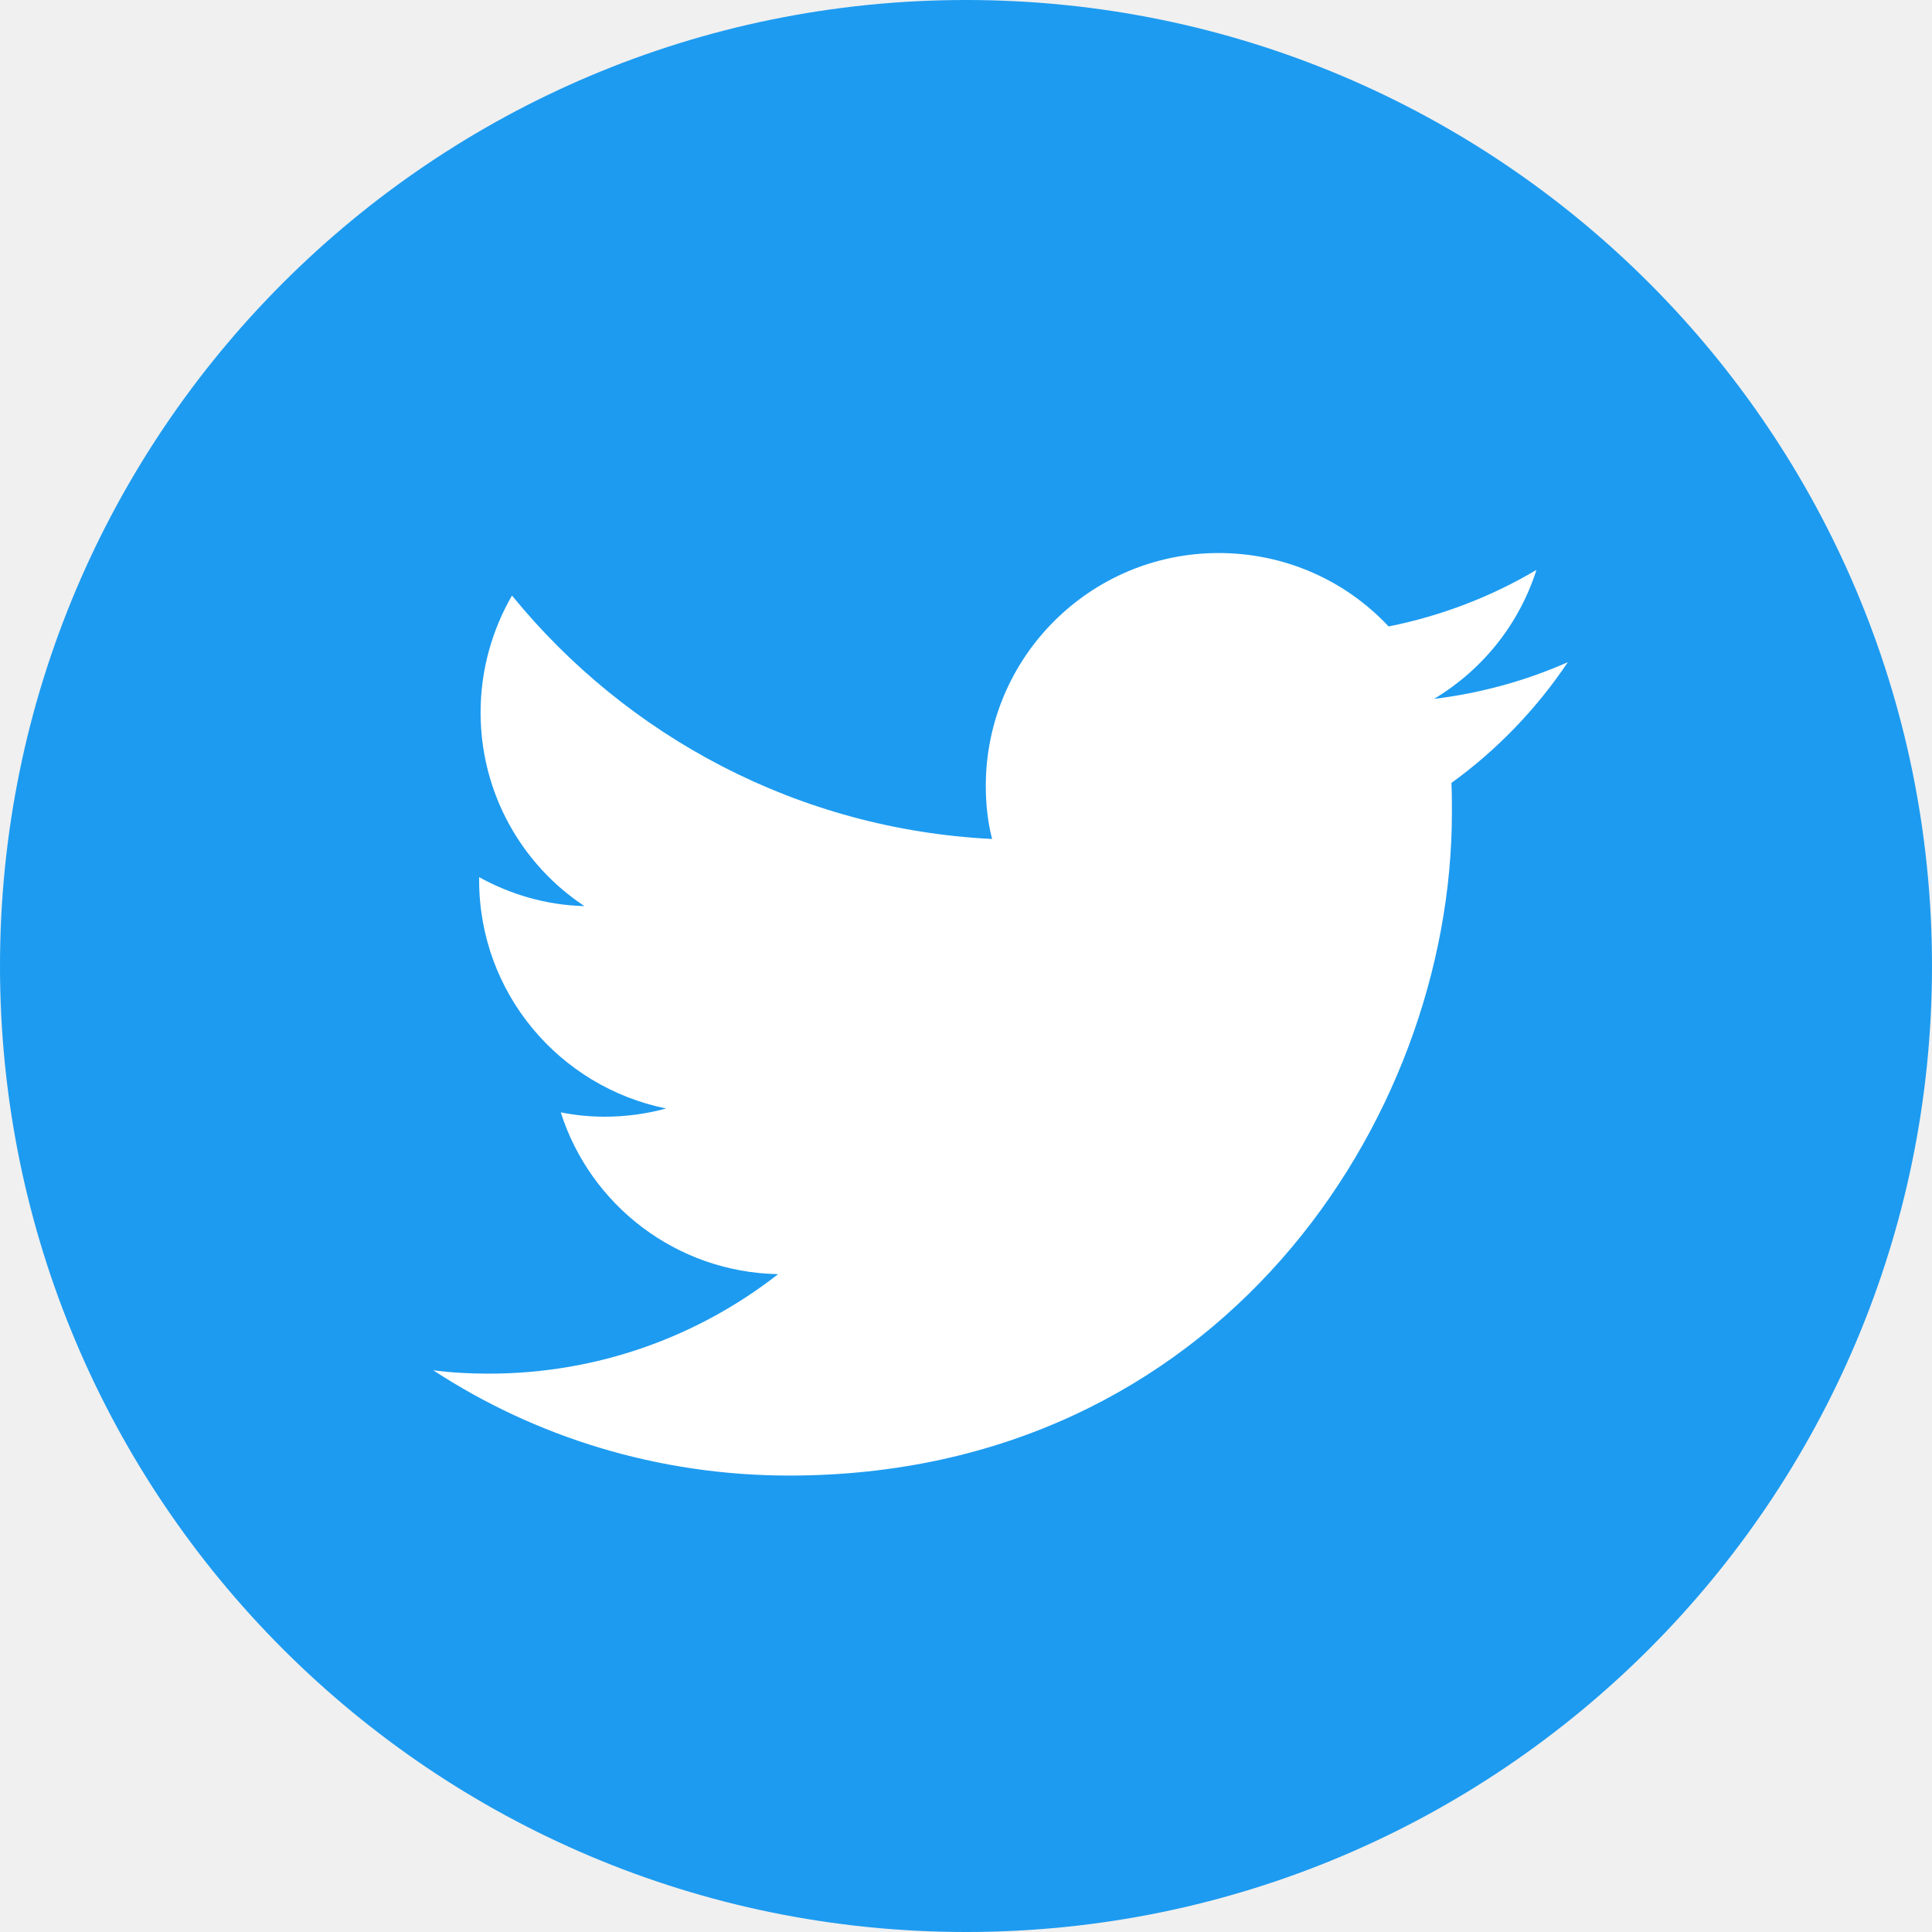
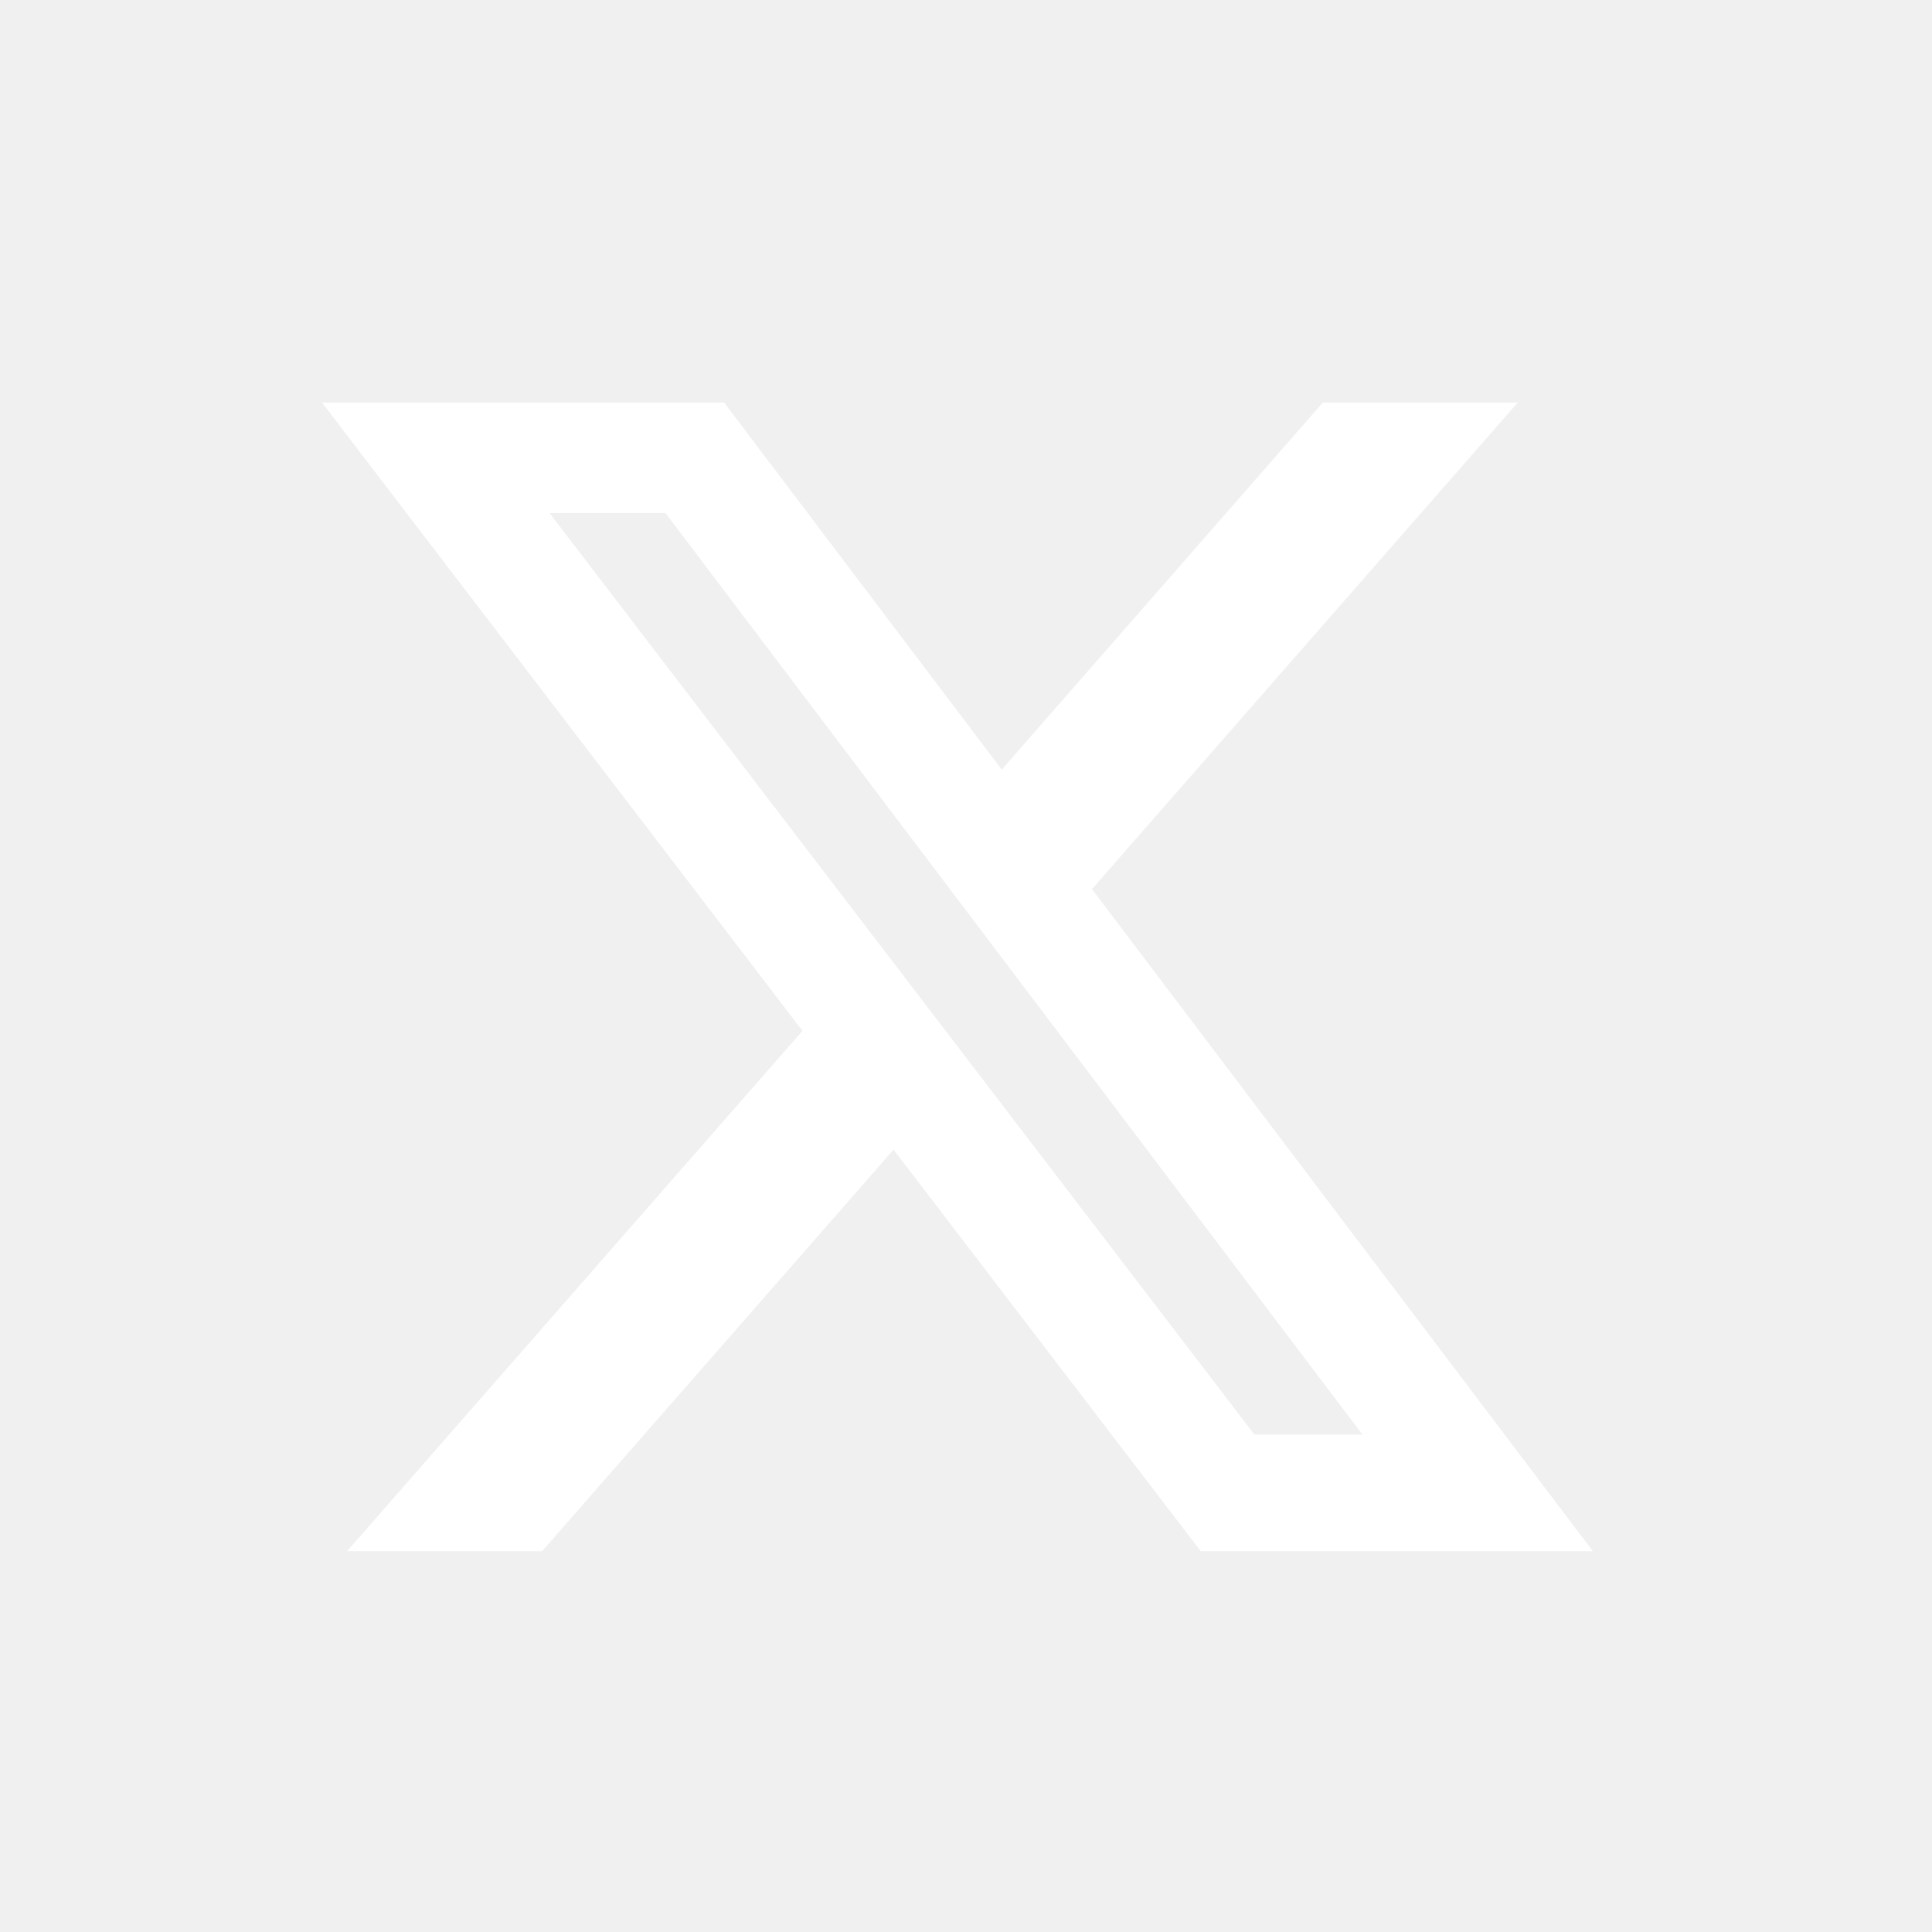
<svg xmlns="http://www.w3.org/2000/svg" width="20" height="20" viewBox="0 0 20 20" fill="none">
-   <rect width="20" height="20" rx="10" fill="#1D9BF0" />
-   <path d="M8.17 15.275C12.605 15.275 15.03 11.6 15.03 8.415C15.03 8.31 15.03 8.205 15.025 8.105C15.495 7.765 15.905 7.34 16.23 6.855C15.8 7.045 15.335 7.175 14.845 7.235C15.345 6.935 15.725 6.465 15.905 5.9C15.44 6.175 14.925 6.375 14.375 6.485C13.935 6.015 13.31 5.725 12.615 5.725C11.285 5.725 10.205 6.805 10.205 8.135C10.205 8.325 10.225 8.51 10.27 8.685C8.265 8.585 6.49 7.625 5.3 6.165C5.095 6.52 4.975 6.935 4.975 7.375C4.975 8.21 5.4 8.95 6.05 9.38C5.655 9.37 5.285 9.26 4.96 9.08C4.96 9.09 4.96 9.1 4.96 9.11C4.96 10.28 5.79 11.25 6.895 11.475C6.695 11.53 6.48 11.56 6.26 11.56C6.105 11.56 5.955 11.545 5.805 11.515C6.11 12.475 7 13.17 8.055 13.19C7.23 13.835 6.19 14.22 5.06 14.22C4.865 14.22 4.675 14.21 4.485 14.185C5.54 14.875 6.81 15.275 8.17 15.275Z" fill="white" />
+   <path d="M13.694 4.167H15.712L11.304 9.204L16.489 16.058H12.43L9.25 11.901L5.612 16.058H3.593L8.307 10.671L3.333 4.167H7.496L10.37 7.967L13.694 4.167ZM12.986 14.851H14.104L6.889 5.311H5.689L12.986 14.851Z" fill="white" />
</svg>
